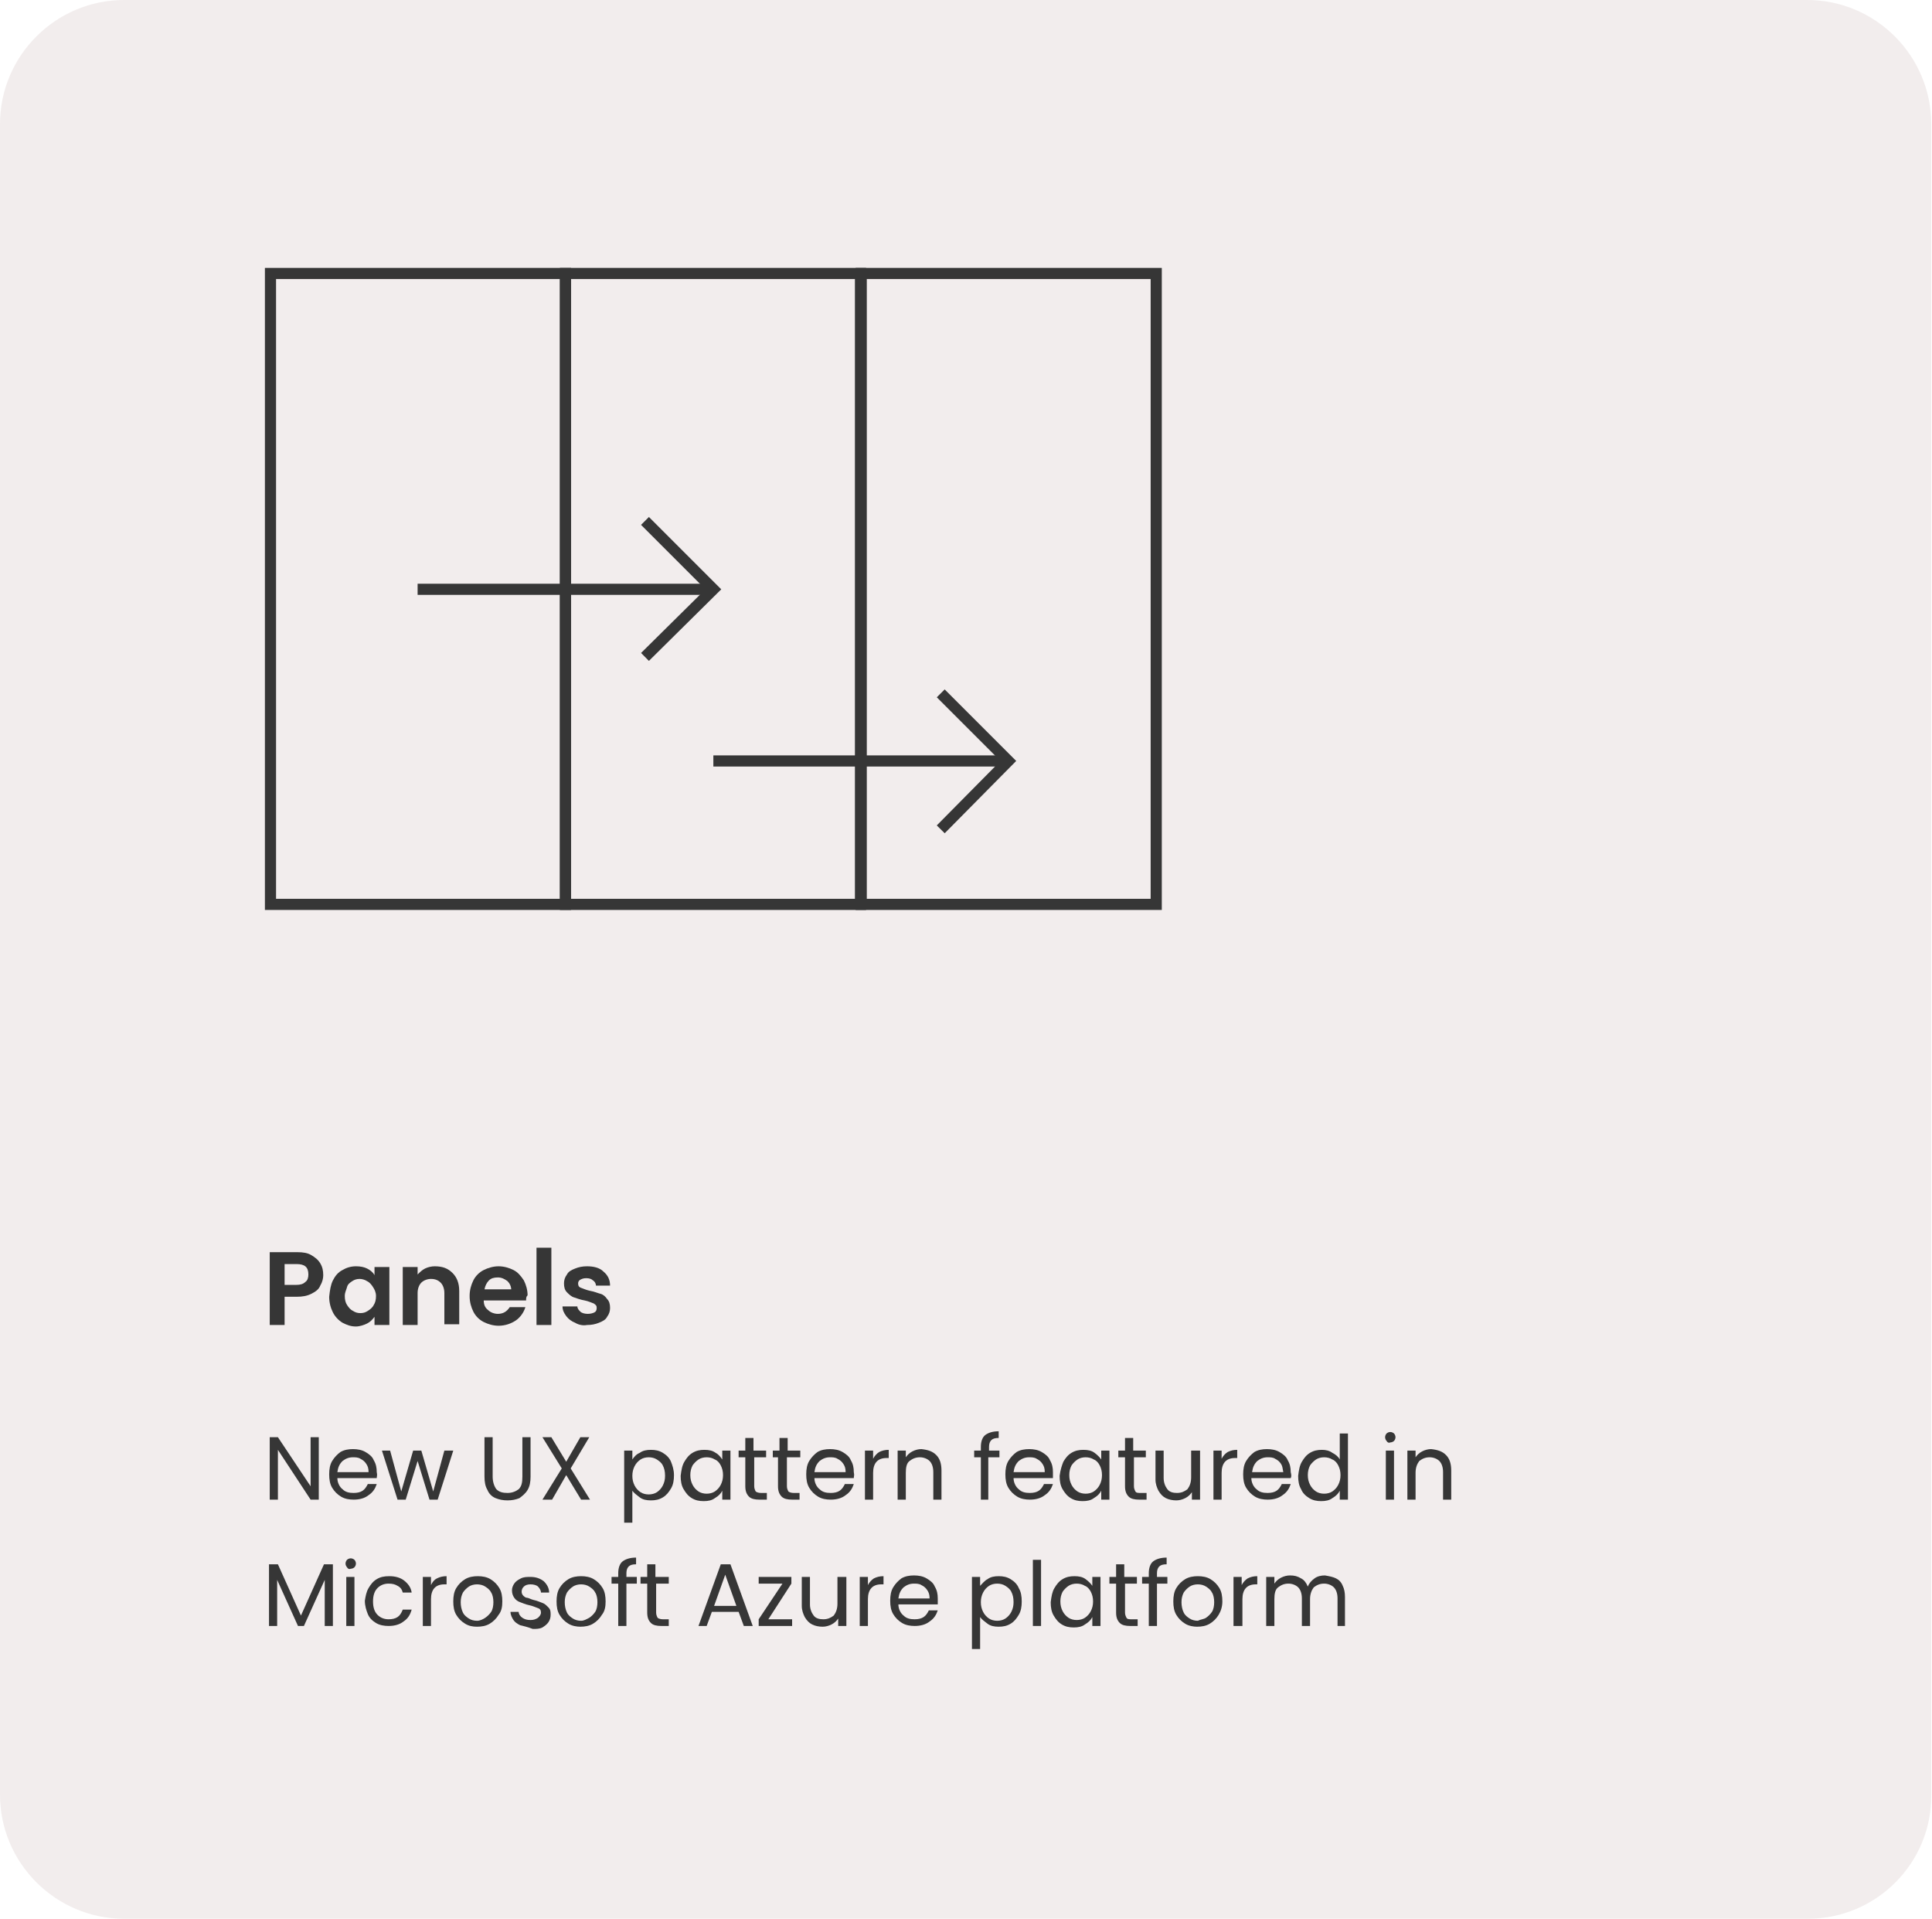
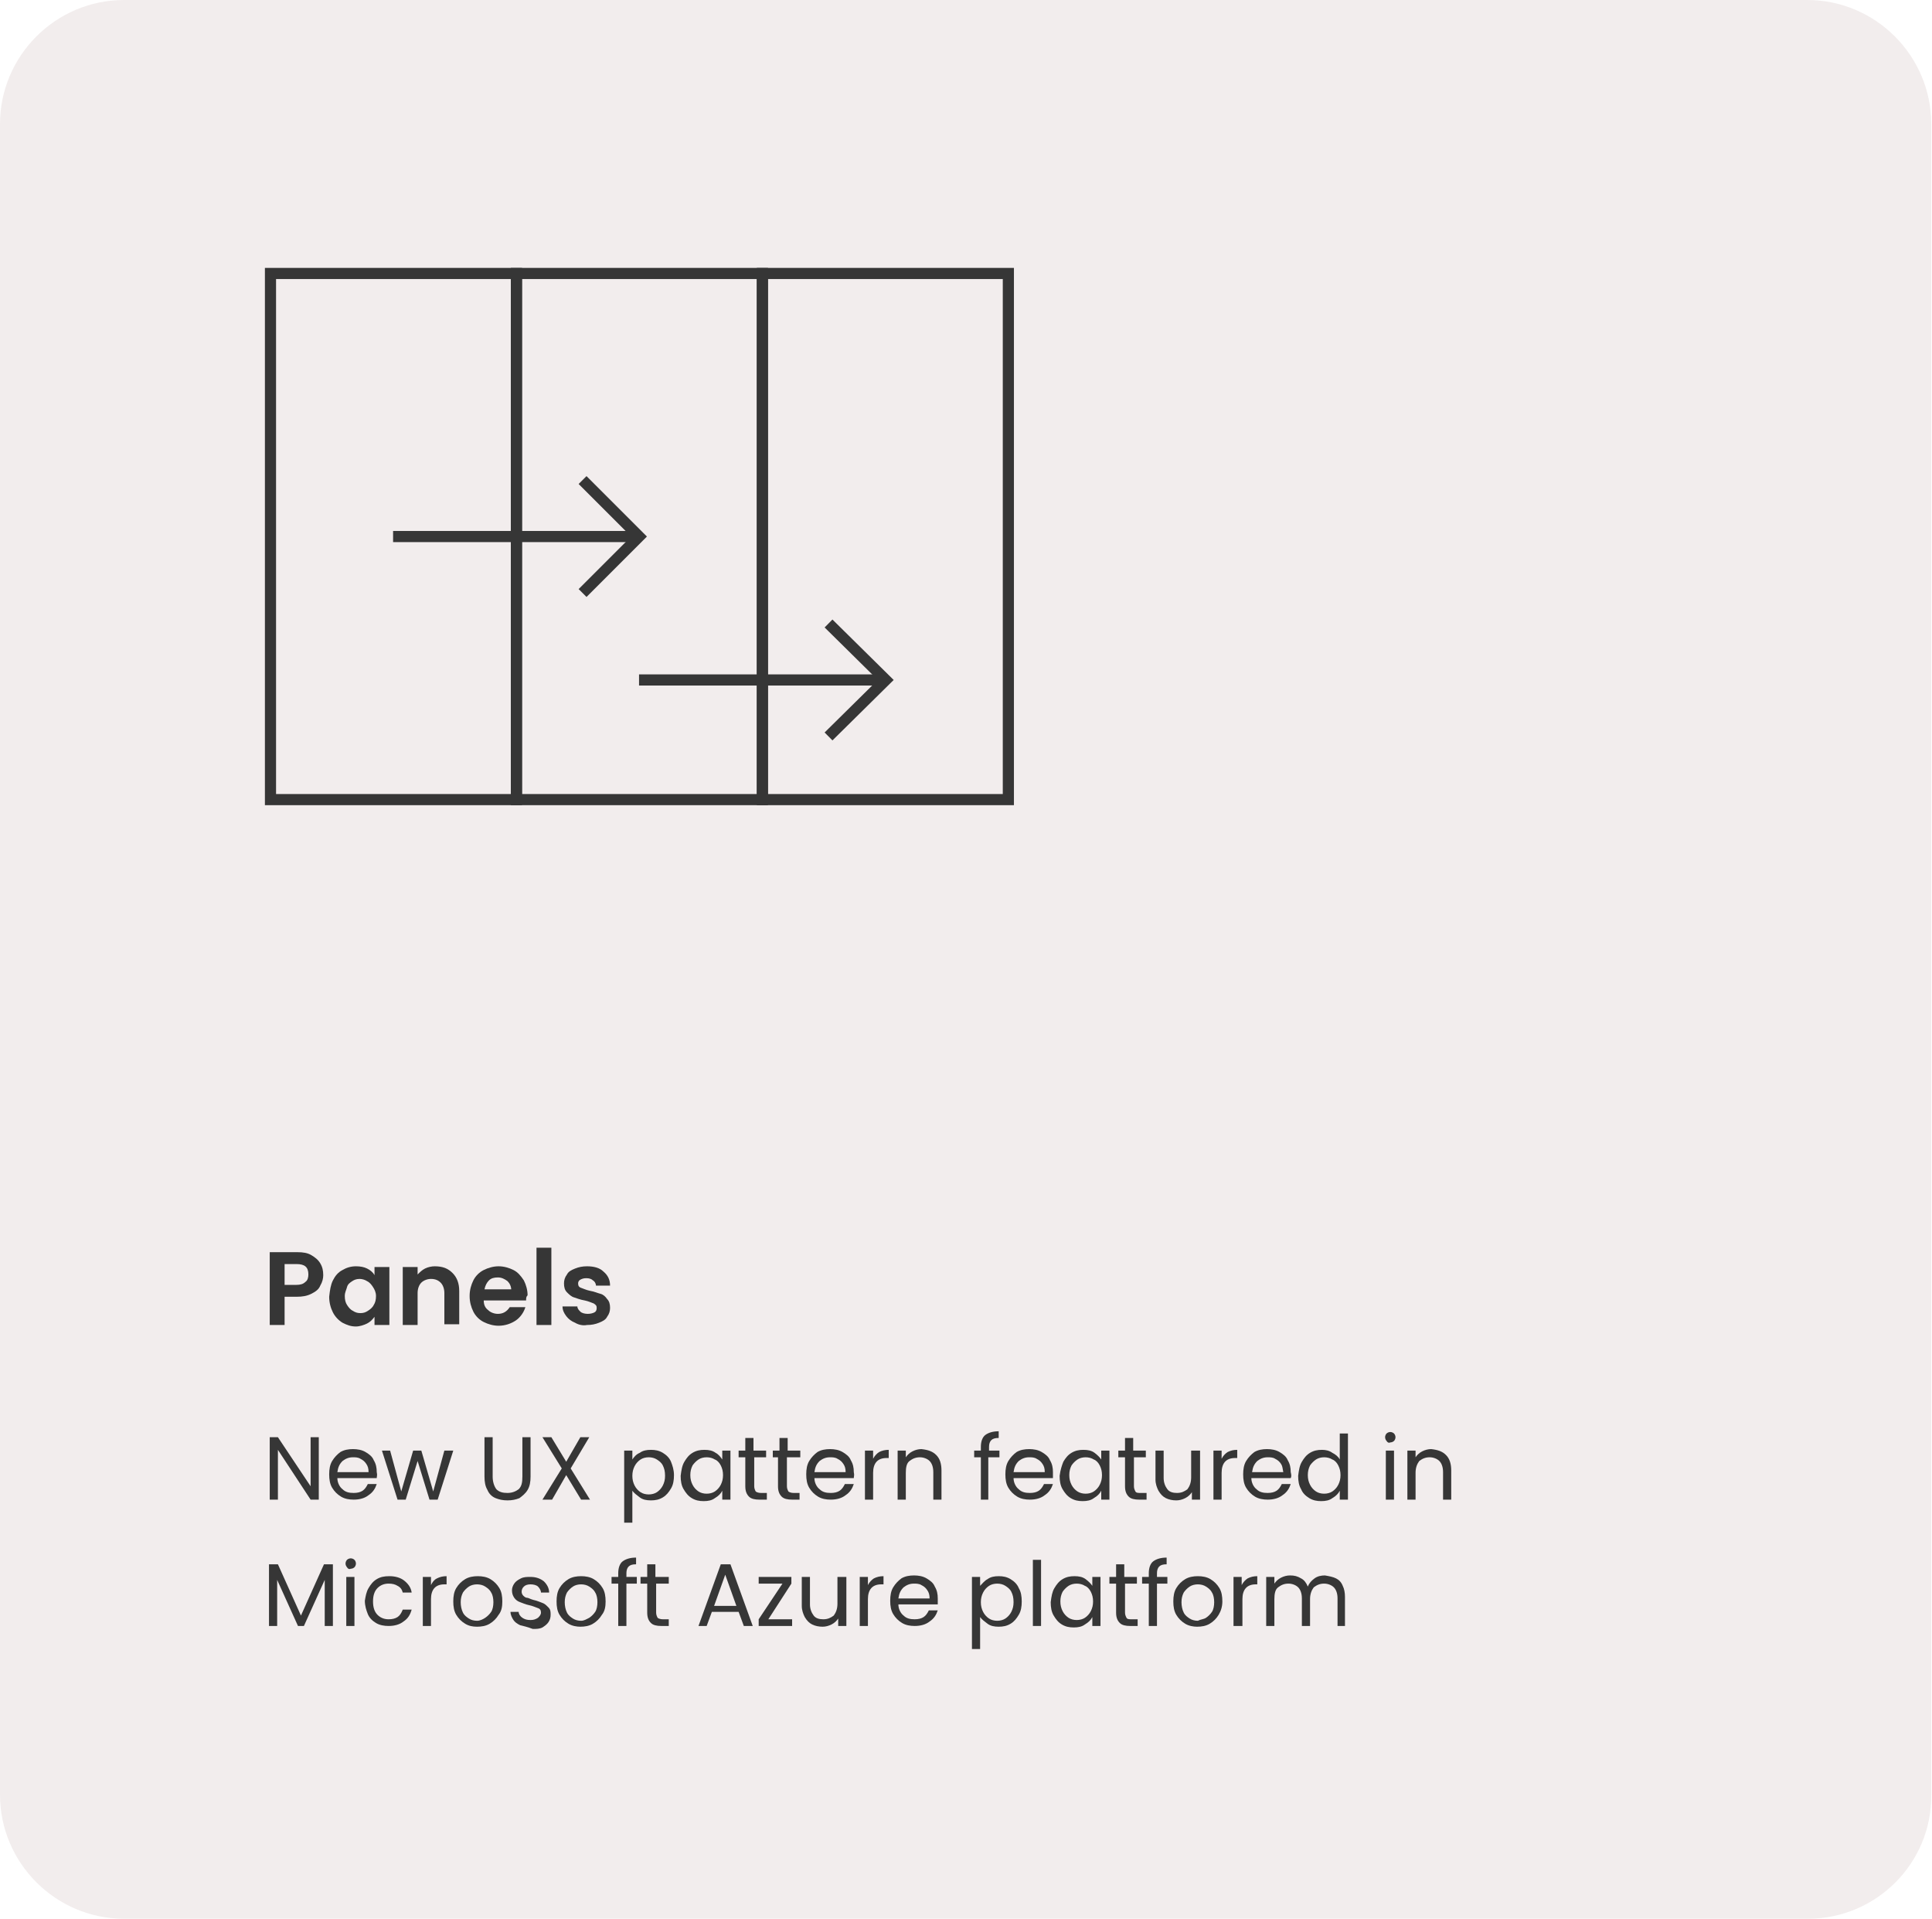
<svg xmlns="http://www.w3.org/2000/svg" version="1.1" baseProfile="tiny" id="Layer_1" x="0px" y="0px" width="260px" height="258.2px" viewBox="0 0 260 258.2" overflow="visible" xml:space="preserve">
  <path fill="#F2EDED" d="M243.3,258.2H16.7c-9.2,0-16.7-7.5-16.7-16.7V16.7C0,7.5,7.5,0,16.7,0h226.5c9.2,0,16.7,7.5,16.7,16.7v224.8  C260,250.7,252.5,258.2,243.3,258.2z" />
  <g>
    <path fill="#363636" d="M42.9,201.8h-1.1l-4.4-6.7v6.7h-1.1v-8.4h1.1l4.4,6.6v-6.6h1.1V201.8z" />
    <path fill="#363636" d="M50.7,198.9h-5.3c0,0.6,0.3,1.2,0.7,1.5c0.4,0.4,0.9,0.5,1.5,0.5c0.5,0,0.9-0.1,1.2-0.3   c0.3-0.2,0.5-0.5,0.7-0.9h1.2c-0.2,0.6-0.5,1.1-1.1,1.5c-0.5,0.4-1.2,0.6-2,0.6c-0.6,0-1.2-0.1-1.7-0.4c-0.5-0.3-0.9-0.7-1.2-1.2   c-0.3-0.5-0.4-1.1-0.4-1.8s0.1-1.3,0.4-1.8s0.7-0.9,1.1-1.2c0.5-0.3,1.1-0.4,1.7-0.4c0.6,0,1.2,0.1,1.7,0.4   c0.5,0.3,0.9,0.6,1.1,1.1c0.3,0.5,0.4,1,0.4,1.6C50.8,198.5,50.7,198.7,50.7,198.9z M49.3,197c-0.2-0.3-0.4-0.5-0.8-0.7   c-0.3-0.2-0.7-0.2-1-0.2c-0.6,0-1,0.2-1.4,0.5c-0.4,0.4-0.6,0.8-0.7,1.5h4.2C49.6,197.6,49.5,197.3,49.3,197z" />
    <path fill="#363636" d="M61,195.2l-2.1,6.6h-1.1l-1.6-5.2l-1.6,5.2h-1.1l-2.1-6.6h1.1l1.5,5.5l1.6-5.5h1.1l1.6,5.5l1.5-5.5H61z" />
    <path fill="#363636" d="M66.3,193.4v5.3c0,0.7,0.2,1.3,0.5,1.7c0.4,0.4,0.9,0.5,1.5,0.5c0.6,0,1.1-0.2,1.5-0.5   c0.4-0.4,0.5-0.9,0.5-1.7v-5.3h1.1v5.3c0,0.7-0.1,1.3-0.4,1.8c-0.3,0.5-0.7,0.8-1.1,1.1c-0.5,0.2-1,0.3-1.6,0.3   c-0.6,0-1.1-0.1-1.6-0.3c-0.5-0.2-0.9-0.6-1.1-1.1c-0.3-0.5-0.4-1.1-0.4-1.8v-5.3H66.3z" />
    <path fill="#363636" d="M76.8,197.6l2.6,4.2h-1.2l-2-3.3l-1.9,3.3H73l2.6-4.2l-2.6-4.2h1.2l2,3.3l1.9-3.3h1.2L76.8,197.6z" />
    <path fill="#363636" d="M86.1,195.5c0.4-0.3,0.9-0.4,1.5-0.4c0.6,0,1.1,0.1,1.6,0.4s0.9,0.7,1.1,1.2s0.4,1.1,0.4,1.8   c0,0.7-0.1,1.3-0.4,1.8c-0.3,0.5-0.6,0.9-1.1,1.2s-1,0.4-1.6,0.4c-0.6,0-1.1-0.1-1.5-0.4c-0.4-0.3-0.8-0.6-1-0.9v4.3H84v-9.7h1.1   v1.2C85.3,196.1,85.6,195.7,86.1,195.5z M89.2,197.2c-0.2-0.4-0.5-0.6-0.8-0.8c-0.3-0.2-0.7-0.3-1.1-0.3c-0.4,0-0.8,0.1-1.1,0.3   c-0.3,0.2-0.6,0.5-0.8,0.9c-0.2,0.4-0.3,0.8-0.3,1.3c0,0.5,0.1,0.9,0.3,1.3c0.2,0.4,0.5,0.7,0.8,0.9c0.3,0.2,0.7,0.3,1.1,0.3   c0.4,0,0.8-0.1,1.1-0.3c0.3-0.2,0.6-0.5,0.8-0.9c0.2-0.4,0.3-0.8,0.3-1.3C89.5,198,89.4,197.6,89.2,197.2z" />
    <path fill="#363636" d="M92.1,196.7c0.3-0.5,0.6-0.9,1.1-1.2s1-0.4,1.6-0.4c0.6,0,1.1,0.1,1.5,0.4c0.4,0.2,0.7,0.6,0.9,0.9v-1.2   h1.1v6.6h-1.1v-1.2c-0.2,0.4-0.5,0.7-1,1c-0.4,0.3-0.9,0.4-1.5,0.4c-0.6,0-1.1-0.1-1.6-0.4c-0.5-0.3-0.8-0.7-1.1-1.2   c-0.3-0.5-0.4-1.1-0.4-1.8C91.7,197.8,91.8,197.2,92.1,196.7z M97,197.2c-0.2-0.4-0.5-0.7-0.8-0.8c-0.3-0.2-0.7-0.3-1.1-0.3   c-0.4,0-0.8,0.1-1.1,0.3c-0.3,0.2-0.6,0.5-0.8,0.8c-0.2,0.4-0.3,0.8-0.3,1.3c0,0.5,0.1,0.9,0.3,1.3c0.2,0.4,0.5,0.7,0.8,0.9   c0.3,0.2,0.7,0.3,1.1,0.3c0.4,0,0.8-0.1,1.1-0.3c0.3-0.2,0.6-0.5,0.8-0.9c0.2-0.4,0.3-0.8,0.3-1.3S97.2,197.6,97,197.2z" />
    <path fill="#363636" d="M101.5,196.1v3.9c0,0.3,0.1,0.5,0.2,0.7c0.1,0.1,0.4,0.2,0.7,0.2h0.8v0.9h-1c-0.6,0-1.1-0.1-1.4-0.4   c-0.3-0.3-0.5-0.7-0.5-1.4v-3.9h-0.9v-0.9h0.9v-1.7h1.1v1.7h1.7v0.9H101.5z" />
    <path fill="#363636" d="M105.9,196.1v3.9c0,0.3,0.1,0.5,0.2,0.7c0.1,0.1,0.4,0.2,0.7,0.2h0.8v0.9h-1c-0.6,0-1.1-0.1-1.4-0.4   c-0.3-0.3-0.5-0.7-0.5-1.4v-3.9H104v-0.9h0.9v-1.7h1.1v1.7h1.7v0.9H105.9z" />
    <path fill="#363636" d="M114.9,198.9h-5.3c0,0.6,0.3,1.2,0.7,1.5c0.4,0.4,0.9,0.5,1.5,0.5c0.5,0,0.9-0.1,1.2-0.3   c0.3-0.2,0.5-0.5,0.7-0.9h1.2c-0.2,0.6-0.5,1.1-1.1,1.5c-0.5,0.4-1.2,0.6-2,0.6c-0.6,0-1.2-0.1-1.7-0.4c-0.5-0.3-0.9-0.7-1.2-1.2   c-0.3-0.5-0.4-1.1-0.4-1.8s0.1-1.3,0.4-1.8s0.7-0.9,1.1-1.2c0.5-0.3,1.1-0.4,1.7-0.4c0.6,0,1.2,0.1,1.7,0.4   c0.5,0.3,0.9,0.6,1.1,1.1c0.3,0.5,0.4,1,0.4,1.6C115,198.5,114.9,198.7,114.9,198.9z M113.5,197c-0.2-0.3-0.4-0.5-0.8-0.7   c-0.3-0.2-0.7-0.2-1-0.2c-0.6,0-1,0.2-1.4,0.5c-0.4,0.4-0.6,0.8-0.7,1.5h4.2C113.8,197.6,113.7,197.3,113.5,197z" />
    <path fill="#363636" d="M118.3,195.4c0.4-0.2,0.8-0.3,1.3-0.3v1.1h-0.3c-1.2,0-1.8,0.7-1.8,2v3.6h-1.1v-6.6h1.1v1.1   C117.7,195.9,118,195.6,118.3,195.4z" />
    <path fill="#363636" d="M126,195.8c0.5,0.5,0.7,1.2,0.7,2.1v3.9h-1.1v-3.7c0-0.7-0.2-1.2-0.5-1.5c-0.3-0.3-0.8-0.5-1.3-0.5   c-0.6,0-1,0.2-1.4,0.5s-0.5,0.9-0.5,1.6v3.6h-1.1v-6.6h1.1v0.9c0.2-0.3,0.5-0.6,0.9-0.8s0.8-0.3,1.2-0.3   C124.9,195.1,125.5,195.3,126,195.8z" />
    <path fill="#363636" d="M134.4,196.1H133v5.7H132v-5.7h-0.9v-0.9h0.9v-0.5c0-0.7,0.2-1.3,0.6-1.6c0.4-0.3,1-0.5,1.8-0.5v0.9   c-0.5,0-0.8,0.1-1,0.3c-0.2,0.2-0.3,0.5-0.3,0.9v0.5h1.4V196.1z" />
    <path fill="#363636" d="M141.7,198.9h-5.3c0,0.6,0.3,1.2,0.7,1.5c0.4,0.4,0.9,0.5,1.5,0.5c0.5,0,0.9-0.1,1.2-0.3   c0.3-0.2,0.5-0.5,0.7-0.9h1.2c-0.2,0.6-0.5,1.1-1.1,1.5c-0.5,0.4-1.2,0.6-2,0.6c-0.6,0-1.2-0.1-1.7-0.4c-0.5-0.3-0.9-0.7-1.2-1.2   c-0.3-0.5-0.4-1.1-0.4-1.8s0.1-1.3,0.4-1.8c0.3-0.5,0.7-0.9,1.1-1.2c0.5-0.3,1.1-0.4,1.7-0.4c0.6,0,1.2,0.1,1.7,0.4   c0.5,0.3,0.9,0.6,1.1,1.1c0.3,0.5,0.4,1,0.4,1.6C141.7,198.5,141.7,198.7,141.7,198.9z M140.3,197c-0.2-0.3-0.4-0.5-0.8-0.7   c-0.3-0.2-0.7-0.2-1-0.2c-0.6,0-1,0.2-1.4,0.5c-0.4,0.4-0.6,0.8-0.7,1.5h4.2C140.6,197.6,140.5,197.3,140.3,197z" />
    <path fill="#363636" d="M143.1,196.7c0.3-0.5,0.6-0.9,1.1-1.2c0.5-0.3,1-0.4,1.6-0.4c0.6,0,1.1,0.1,1.5,0.4s0.7,0.6,0.9,0.9v-1.2   h1.1v6.6h-1.1v-1.2c-0.2,0.4-0.5,0.7-1,1c-0.4,0.3-0.9,0.4-1.5,0.4c-0.6,0-1.1-0.1-1.6-0.4c-0.5-0.3-0.8-0.7-1.1-1.2   c-0.3-0.5-0.4-1.1-0.4-1.8C142.7,197.8,142.9,197.2,143.1,196.7z M148,197.2c-0.2-0.4-0.5-0.7-0.8-0.8c-0.3-0.2-0.7-0.3-1.1-0.3   s-0.8,0.1-1.1,0.3c-0.3,0.2-0.6,0.5-0.8,0.8c-0.2,0.4-0.3,0.8-0.3,1.3c0,0.5,0.1,0.9,0.3,1.3s0.5,0.7,0.8,0.9   c0.3,0.2,0.7,0.3,1.1,0.3s0.8-0.1,1.1-0.3c0.3-0.2,0.6-0.5,0.8-0.9c0.2-0.4,0.3-0.8,0.3-1.3S148.2,197.6,148,197.2z" />
    <path fill="#363636" d="M152.6,196.1v3.9c0,0.3,0.1,0.5,0.2,0.7s0.4,0.2,0.7,0.2h0.8v0.9h-1c-0.6,0-1.1-0.1-1.4-0.4   s-0.5-0.7-0.5-1.4v-3.9h-0.9v-0.9h0.9v-1.7h1.1v1.7h1.7v0.9H152.6z" />
    <path fill="#363636" d="M161.5,195.2v6.6h-1.1v-1c-0.2,0.3-0.5,0.6-0.9,0.8c-0.4,0.2-0.8,0.3-1.2,0.3c-0.5,0-1-0.1-1.4-0.3   c-0.4-0.2-0.7-0.5-1-1c-0.2-0.4-0.4-0.9-0.4-1.5v-3.9h1.1v3.7c0,0.6,0.2,1.1,0.5,1.5s0.8,0.5,1.3,0.5c0.6,0,1-0.2,1.4-0.5   c0.3-0.4,0.5-0.9,0.5-1.6v-3.6H161.5z" />
    <path fill="#363636" d="M165.2,195.4c0.4-0.2,0.8-0.3,1.3-0.3v1.1h-0.3c-1.2,0-1.8,0.7-1.8,2v3.6h-1.1v-6.6h1.1v1.1   C164.6,195.9,164.9,195.6,165.2,195.4z" />
    <path fill="#363636" d="M173.7,198.9h-5.3c0,0.6,0.3,1.2,0.7,1.5c0.4,0.4,0.9,0.5,1.5,0.5c0.5,0,0.9-0.1,1.2-0.3   c0.3-0.2,0.5-0.5,0.7-0.9h1.2c-0.2,0.6-0.5,1.1-1.1,1.5c-0.5,0.4-1.2,0.6-2,0.6c-0.6,0-1.2-0.1-1.7-0.4c-0.5-0.3-0.9-0.7-1.2-1.2   c-0.3-0.5-0.4-1.1-0.4-1.8s0.1-1.3,0.4-1.8c0.3-0.5,0.7-0.9,1.1-1.2c0.5-0.3,1.1-0.4,1.7-0.4c0.6,0,1.2,0.1,1.7,0.4   c0.5,0.3,0.9,0.6,1.1,1.1c0.3,0.5,0.4,1,0.4,1.6C173.8,198.5,173.8,198.7,173.7,198.9z M172.4,197c-0.2-0.3-0.4-0.5-0.8-0.7   c-0.3-0.2-0.7-0.2-1-0.2c-0.6,0-1,0.2-1.4,0.5c-0.4,0.4-0.6,0.8-0.7,1.5h4.2C172.6,197.6,172.6,197.3,172.4,197z" />
    <path fill="#363636" d="M175.2,196.7c0.3-0.5,0.6-0.9,1.1-1.2c0.5-0.3,1-0.4,1.6-0.4c0.5,0,1,0.1,1.4,0.4c0.4,0.2,0.8,0.5,1,0.9   v-3.5h1.1v8.9h-1.1v-1.2c-0.2,0.4-0.5,0.7-1,1c-0.4,0.3-0.9,0.4-1.5,0.4c-0.6,0-1.1-0.1-1.6-0.4c-0.5-0.3-0.9-0.7-1.1-1.2   c-0.3-0.5-0.4-1.1-0.4-1.8C174.8,197.8,174.9,197.2,175.2,196.7z M180.1,197.2c-0.2-0.4-0.5-0.7-0.8-0.8c-0.3-0.2-0.7-0.3-1.1-0.3   s-0.8,0.1-1.1,0.3c-0.3,0.2-0.6,0.5-0.8,0.8c-0.2,0.4-0.3,0.8-0.3,1.3c0,0.5,0.1,0.9,0.3,1.3s0.5,0.7,0.8,0.9   c0.3,0.2,0.7,0.3,1.1,0.3s0.8-0.1,1.1-0.3c0.3-0.2,0.6-0.5,0.8-0.9c0.2-0.4,0.3-0.8,0.3-1.3S180.3,197.6,180.1,197.2z" />
    <path fill="#363636" d="M186.6,193.9c-0.1-0.1-0.2-0.3-0.2-0.5s0.1-0.4,0.2-0.5s0.3-0.2,0.5-0.2c0.2,0,0.4,0.1,0.5,0.2   s0.2,0.3,0.2,0.5s-0.1,0.4-0.2,0.5c-0.1,0.1-0.3,0.2-0.5,0.2C186.9,194.2,186.7,194.1,186.6,193.9z M187.6,195.2v6.6h-1.1v-6.6   H187.6z" />
    <path fill="#363636" d="M194.6,195.8c0.5,0.5,0.7,1.2,0.7,2.1v3.9h-1.1v-3.7c0-0.7-0.2-1.2-0.5-1.5c-0.3-0.3-0.8-0.5-1.3-0.5   c-0.6,0-1,0.2-1.4,0.5c-0.3,0.4-0.5,0.9-0.5,1.6v3.6h-1.1v-6.6h1.1v0.9c0.2-0.3,0.5-0.6,0.9-0.8c0.4-0.2,0.8-0.3,1.2-0.3   C193.5,195.1,194.1,195.3,194.6,195.8z" />
    <path fill="#363636" d="M44.8,210.5v8.3h-1.1v-6.2l-2.8,6.2h-0.8l-2.8-6.2v6.2h-1.1v-8.3h1.2l3.1,6.9l3.1-6.9H44.8z" />
    <path fill="#363636" d="M46.7,210.9c-0.1-0.1-0.2-0.3-0.2-0.5s0.1-0.4,0.2-0.5s0.3-0.2,0.5-0.2c0.2,0,0.4,0.1,0.5,0.2   c0.1,0.1,0.2,0.3,0.2,0.5s-0.1,0.4-0.2,0.5c-0.1,0.1-0.3,0.2-0.5,0.2C47,211.2,46.8,211.1,46.7,210.9z M47.7,212.2v6.6h-1.1v-6.6   H47.7z" />
    <path fill="#363636" d="M49.6,213.7c0.3-0.5,0.6-0.9,1.1-1.2c0.5-0.3,1-0.4,1.7-0.4c0.8,0,1.5,0.2,2,0.6c0.5,0.4,0.9,0.9,1,1.6   h-1.2c-0.1-0.4-0.3-0.7-0.7-0.9c-0.3-0.2-0.7-0.3-1.2-0.3c-0.6,0-1.1,0.2-1.5,0.6c-0.4,0.4-0.6,1-0.6,1.8c0,0.8,0.2,1.4,0.6,1.8   c0.4,0.4,0.9,0.6,1.5,0.6c0.5,0,0.9-0.1,1.2-0.3c0.3-0.2,0.5-0.5,0.7-1h1.2c-0.2,0.7-0.5,1.2-1.1,1.6c-0.5,0.4-1.2,0.6-2,0.6   c-0.6,0-1.2-0.1-1.7-0.4c-0.5-0.3-0.9-0.7-1.1-1.2s-0.4-1.1-0.4-1.8C49.2,214.8,49.3,214.2,49.6,213.7z" />
    <path fill="#363636" d="M58.8,212.4c0.4-0.2,0.8-0.3,1.3-0.3v1.1h-0.3c-1.2,0-1.8,0.7-1.8,2v3.6h-1.1v-6.6H58v1.1   C58.2,212.9,58.4,212.6,58.8,212.4z" />
    <path fill="#363636" d="M62.6,218.5c-0.5-0.3-0.9-0.7-1.2-1.2c-0.3-0.5-0.4-1.1-0.4-1.8c0-0.7,0.1-1.3,0.4-1.8s0.7-0.9,1.2-1.2   c0.5-0.3,1.1-0.4,1.7-0.4s1.2,0.1,1.7,0.4c0.5,0.3,0.9,0.7,1.2,1.2s0.4,1.1,0.4,1.8s-0.1,1.3-0.5,1.8c-0.3,0.5-0.7,0.9-1.2,1.2   c-0.5,0.3-1.1,0.4-1.7,0.4C63.6,218.9,63.1,218.8,62.6,218.5z M65.3,217.7c0.3-0.2,0.6-0.5,0.8-0.8s0.3-0.8,0.3-1.3   c0-0.5-0.1-1-0.3-1.3c-0.2-0.4-0.5-0.6-0.8-0.8c-0.3-0.2-0.7-0.3-1.1-0.3c-0.4,0-0.8,0.1-1.1,0.3c-0.3,0.2-0.6,0.5-0.8,0.8   c-0.2,0.4-0.3,0.8-0.3,1.3c0,0.5,0.1,1,0.3,1.4c0.2,0.4,0.5,0.6,0.8,0.8s0.7,0.3,1.1,0.3S65,217.9,65.3,217.7z" />
    <path fill="#363636" d="M70,218.7c-0.4-0.2-0.7-0.4-0.9-0.7c-0.2-0.3-0.4-0.7-0.4-1.1h1.1c0,0.3,0.2,0.6,0.5,0.8   c0.3,0.2,0.6,0.3,1.1,0.3c0.4,0,0.7-0.1,1-0.3c0.2-0.2,0.4-0.4,0.4-0.7c0-0.3-0.1-0.5-0.4-0.6c-0.3-0.1-0.7-0.3-1.2-0.4   c-0.5-0.1-0.9-0.3-1.2-0.4c-0.3-0.1-0.6-0.3-0.8-0.6c-0.2-0.3-0.3-0.6-0.3-1c0-0.3,0.1-0.6,0.3-0.9c0.2-0.3,0.5-0.5,0.9-0.7   c0.4-0.2,0.8-0.2,1.3-0.2c0.7,0,1.3,0.2,1.8,0.6c0.4,0.4,0.7,0.9,0.7,1.5h-1.1c0-0.3-0.2-0.6-0.4-0.8s-0.6-0.3-1-0.3   c-0.4,0-0.7,0.1-0.9,0.3c-0.2,0.2-0.3,0.4-0.3,0.7c0,0.2,0.1,0.4,0.2,0.5c0.1,0.1,0.3,0.3,0.5,0.3s0.5,0.2,0.9,0.3   c0.5,0.1,0.9,0.3,1.2,0.4s0.5,0.3,0.8,0.6s0.3,0.6,0.3,1c0,0.4-0.1,0.7-0.3,1c-0.2,0.3-0.5,0.5-0.8,0.7c-0.4,0.2-0.8,0.2-1.3,0.2   C70.9,218.9,70.4,218.8,70,218.7z" />
    <path fill="#363636" d="M76.5,218.5c-0.5-0.3-0.9-0.7-1.2-1.2c-0.3-0.5-0.4-1.1-0.4-1.8c0-0.7,0.1-1.3,0.4-1.8s0.7-0.9,1.2-1.2   c0.5-0.3,1.1-0.4,1.7-0.4s1.2,0.1,1.7,0.4c0.5,0.3,0.9,0.7,1.2,1.2s0.4,1.1,0.4,1.8s-0.1,1.3-0.5,1.8c-0.3,0.5-0.7,0.9-1.2,1.2   c-0.5,0.3-1.1,0.4-1.7,0.4C77.6,218.9,77,218.8,76.5,218.5z M79.3,217.7c0.3-0.2,0.6-0.5,0.8-0.8s0.3-0.8,0.3-1.3   c0-0.5-0.1-1-0.3-1.3c-0.2-0.4-0.5-0.6-0.8-0.8c-0.3-0.2-0.7-0.3-1.1-0.3c-0.4,0-0.8,0.1-1.1,0.3c-0.3,0.2-0.6,0.5-0.8,0.8   c-0.2,0.4-0.3,0.8-0.3,1.3c0,0.5,0.1,1,0.3,1.4c0.2,0.4,0.5,0.6,0.8,0.8s0.7,0.3,1.1,0.3S78.9,217.9,79.3,217.7z" />
    <path fill="#363636" d="M85.7,213.1h-1.4v5.7h-1.1v-5.7h-0.9v-0.9h0.9v-0.5c0-0.7,0.2-1.3,0.6-1.6c0.4-0.3,1-0.5,1.8-0.5v0.9   c-0.5,0-0.8,0.1-1,0.3c-0.2,0.2-0.3,0.5-0.3,0.9v0.5h1.4V213.1z" />
    <path fill="#363636" d="M88.3,213.1v3.9c0,0.3,0.1,0.5,0.2,0.7c0.1,0.1,0.4,0.2,0.7,0.2H90v0.9h-1c-0.6,0-1.1-0.1-1.4-0.4   c-0.3-0.3-0.5-0.7-0.5-1.4v-3.9h-0.9v-0.9h0.9v-1.7h1.1v1.7H90v0.9H88.3z" />
    <path fill="#363636" d="M99.4,216.9h-3.6l-0.7,1.9H94l3-8.3h1.3l3,8.3h-1.2L99.4,216.9z M99.1,216.1l-1.5-4.2l-1.5,4.2H99.1z" />
    <path fill="#363636" d="M103.4,217.9h3.2v0.9h-4.5v-0.9l3.2-4.8h-3.2v-0.9h4.4v0.9L103.4,217.9z" />
    <path fill="#363636" d="M113.9,212.2v6.6h-1.1v-1c-0.2,0.3-0.5,0.6-0.9,0.8c-0.4,0.2-0.8,0.3-1.2,0.3c-0.5,0-1-0.1-1.4-0.3   c-0.4-0.2-0.7-0.5-1-1c-0.2-0.4-0.4-0.9-0.4-1.5v-3.9h1.1v3.7c0,0.6,0.2,1.1,0.5,1.5s0.8,0.5,1.3,0.5c0.6,0,1-0.2,1.4-0.5   c0.3-0.4,0.5-0.9,0.5-1.6v-3.6H113.9z" />
    <path fill="#363636" d="M117.6,212.4c0.4-0.2,0.8-0.3,1.3-0.3v1.1h-0.3c-1.2,0-1.8,0.7-1.8,2v3.6h-1.1v-6.6h1.1v1.1   C117,212.9,117.3,212.6,117.6,212.4z" />
    <path fill="#363636" d="M126.2,215.9h-5.3c0,0.6,0.3,1.2,0.7,1.5c0.4,0.4,0.9,0.5,1.5,0.5c0.5,0,0.9-0.1,1.2-0.3   c0.3-0.2,0.5-0.5,0.7-0.9h1.2c-0.2,0.6-0.5,1.1-1.1,1.5c-0.5,0.4-1.2,0.6-2,0.6c-0.6,0-1.2-0.1-1.7-0.4c-0.5-0.3-0.9-0.7-1.2-1.2   c-0.3-0.5-0.4-1.1-0.4-1.8s0.1-1.3,0.4-1.8s0.7-0.9,1.1-1.2c0.5-0.3,1.1-0.4,1.7-0.4c0.6,0,1.2,0.1,1.7,0.4   c0.5,0.3,0.9,0.6,1.1,1.1c0.3,0.5,0.4,1,0.4,1.6C126.2,215.5,126.2,215.7,126.2,215.9z M124.8,214c-0.2-0.3-0.4-0.5-0.8-0.7   c-0.3-0.2-0.7-0.2-1-0.2c-0.6,0-1,0.2-1.4,0.5c-0.4,0.4-0.6,0.8-0.7,1.5h4.2C125.1,214.6,125,214.3,124.8,214z" />
    <path fill="#363636" d="M132.9,212.5c0.4-0.3,0.9-0.4,1.5-0.4c0.6,0,1.1,0.1,1.6,0.4c0.5,0.3,0.9,0.7,1.1,1.2   c0.3,0.5,0.4,1.1,0.4,1.8c0,0.7-0.1,1.3-0.4,1.8c-0.3,0.5-0.6,0.9-1.1,1.2c-0.5,0.3-1,0.4-1.6,0.4c-0.6,0-1.1-0.1-1.5-0.4   c-0.4-0.3-0.8-0.6-1-0.9v4.3h-1.1v-9.7h1.1v1.2C132.2,213.1,132.5,212.7,132.9,212.5z M136.1,214.2c-0.2-0.4-0.5-0.6-0.8-0.8   c-0.3-0.2-0.7-0.3-1.1-0.3c-0.4,0-0.8,0.1-1.1,0.3c-0.3,0.2-0.6,0.5-0.8,0.9c-0.2,0.4-0.3,0.8-0.3,1.3c0,0.5,0.1,0.9,0.3,1.3   c0.2,0.4,0.5,0.7,0.8,0.9c0.3,0.2,0.7,0.3,1.1,0.3c0.4,0,0.8-0.1,1.1-0.3c0.3-0.2,0.6-0.5,0.8-0.9s0.3-0.8,0.3-1.3   C136.4,215,136.3,214.6,136.1,214.2z" />
    <path fill="#363636" d="M140.1,209.9v8.9H139v-8.9H140.1z" />
    <path fill="#363636" d="M141.9,213.7c0.3-0.5,0.6-0.9,1.1-1.2c0.5-0.3,1-0.4,1.6-0.4c0.6,0,1.1,0.1,1.5,0.4s0.7,0.6,0.9,0.9v-1.2   h1.1v6.6h-1.1v-1.2c-0.2,0.4-0.5,0.7-1,1c-0.4,0.3-0.9,0.4-1.5,0.4c-0.6,0-1.1-0.1-1.6-0.4c-0.5-0.3-0.8-0.7-1.1-1.2   c-0.3-0.5-0.4-1.1-0.4-1.8C141.5,214.8,141.6,214.2,141.9,213.7z M146.8,214.2c-0.2-0.4-0.5-0.7-0.8-0.8c-0.3-0.2-0.7-0.3-1.1-0.3   s-0.8,0.1-1.1,0.3c-0.3,0.2-0.6,0.5-0.8,0.8c-0.2,0.4-0.3,0.8-0.3,1.3c0,0.5,0.1,0.9,0.3,1.3s0.5,0.7,0.8,0.9   c0.3,0.2,0.7,0.3,1.1,0.3s0.8-0.1,1.1-0.3c0.3-0.2,0.6-0.5,0.8-0.9c0.2-0.4,0.3-0.8,0.3-1.3S147,214.6,146.8,214.2z" />
    <path fill="#363636" d="M151.4,213.1v3.9c0,0.3,0.1,0.5,0.2,0.7s0.4,0.2,0.7,0.2h0.8v0.9h-1c-0.6,0-1.1-0.1-1.4-0.4   s-0.5-0.7-0.5-1.4v-3.9h-0.9v-0.9h0.9v-1.7h1.1v1.7h1.7v0.9H151.4z" />
    <path fill="#363636" d="M157.1,213.1h-1.4v5.7h-1.1v-5.7h-0.9v-0.9h0.9v-0.5c0-0.7,0.2-1.3,0.6-1.6s1-0.5,1.8-0.5v0.9   c-0.5,0-0.8,0.1-1,0.3c-0.2,0.2-0.3,0.5-0.3,0.9v0.5h1.4V213.1z" />
    <path fill="#363636" d="M159.5,218.5c-0.5-0.3-0.9-0.7-1.2-1.2c-0.3-0.5-0.4-1.1-0.4-1.8c0-0.7,0.1-1.3,0.4-1.8s0.7-0.9,1.2-1.2   c0.5-0.3,1.1-0.4,1.7-0.4s1.2,0.1,1.7,0.4c0.5,0.3,0.9,0.7,1.2,1.2s0.4,1.1,0.4,1.8s-0.2,1.3-0.5,1.8c-0.3,0.5-0.7,0.9-1.2,1.2   c-0.5,0.3-1.1,0.4-1.7,0.4C160.6,218.9,160,218.8,159.5,218.5z M162.3,217.7c0.3-0.2,0.6-0.5,0.8-0.8s0.3-0.8,0.3-1.3   c0-0.5-0.1-1-0.3-1.3c-0.2-0.4-0.5-0.6-0.8-0.8c-0.3-0.2-0.7-0.3-1.1-0.3c-0.4,0-0.8,0.1-1.1,0.3c-0.3,0.2-0.6,0.5-0.8,0.8   c-0.2,0.4-0.3,0.8-0.3,1.3c0,0.5,0.1,1,0.3,1.4c0.2,0.4,0.5,0.6,0.8,0.8s0.7,0.3,1.1,0.3C161.6,217.9,162,217.9,162.3,217.7z" />
    <path fill="#363636" d="M167.9,212.4c0.4-0.2,0.8-0.3,1.3-0.3v1.1H169c-1.2,0-1.8,0.7-1.8,2v3.6H166v-6.6h1.1v1.1   C167.3,212.9,167.6,212.6,167.9,212.4z" />
    <path fill="#363636" d="M179.8,212.4c0.4,0.2,0.7,0.5,0.9,1c0.2,0.4,0.3,0.9,0.3,1.5v3.9H180v-3.7c0-0.7-0.2-1.2-0.5-1.5   c-0.3-0.3-0.8-0.5-1.3-0.5c-0.6,0-1,0.2-1.4,0.5c-0.3,0.4-0.5,0.9-0.5,1.6v3.6h-1.1v-3.7c0-0.7-0.2-1.2-0.5-1.5   c-0.3-0.3-0.8-0.5-1.3-0.5c-0.6,0-1,0.2-1.4,0.5s-0.5,0.9-0.5,1.6v3.6h-1.1v-6.6h1.1v0.9c0.2-0.3,0.5-0.6,0.9-0.8   c0.4-0.2,0.8-0.3,1.2-0.3c0.6,0,1,0.1,1.5,0.4c0.4,0.2,0.7,0.6,0.9,1.1c0.2-0.5,0.5-0.8,0.9-1.1c0.4-0.3,0.9-0.4,1.4-0.4   C178.9,212.1,179.4,212.2,179.8,212.4z" />
  </g>
  <g>
    <path fill="#363636" d="M43.1,173c-0.2,0.5-0.6,0.8-1.2,1.1s-1.2,0.4-2,0.4h-1.6v3.8h-2v-9.8H40c0.8,0,1.4,0.1,1.9,0.4   c0.5,0.3,0.9,0.6,1.2,1.1s0.4,1,0.4,1.6C43.5,172,43.4,172.5,43.1,173z M41.1,172.5c0.3-0.2,0.4-0.6,0.4-1c0-1-0.5-1.4-1.6-1.4   h-1.6v2.8h1.6C40.4,172.9,40.8,172.8,41.1,172.5z" />
    <path fill="#363636" d="M44.8,172.3c0.3-0.6,0.7-1.1,1.3-1.4c0.5-0.3,1.1-0.5,1.8-0.5c0.6,0,1.1,0.1,1.5,0.3s0.8,0.5,1,0.9v-1.1h2   v7.8h-2v-1.1c-0.3,0.4-0.6,0.7-1,0.9c-0.4,0.2-1,0.4-1.5,0.4c-0.7,0-1.2-0.2-1.8-0.5c-0.5-0.3-1-0.8-1.3-1.4   c-0.3-0.6-0.5-1.3-0.5-2.1C44.4,173.6,44.5,172.9,44.8,172.3z M50.2,173.2c-0.2-0.3-0.4-0.6-0.8-0.8c-0.3-0.2-0.7-0.3-1-0.3   c-0.4,0-0.7,0.1-1,0.3c-0.3,0.2-0.6,0.4-0.7,0.8s-0.3,0.7-0.3,1.2s0.1,0.9,0.3,1.2c0.2,0.3,0.4,0.6,0.8,0.8c0.3,0.2,0.6,0.3,1,0.3   c0.4,0,0.7-0.1,1-0.3c0.3-0.2,0.6-0.4,0.8-0.8c0.2-0.3,0.3-0.7,0.3-1.2S50.4,173.5,50.2,173.2z" />
    <path fill="#363636" d="M60.9,171.3c0.6,0.6,0.9,1.4,0.9,2.4v4.5h-2V174c0-0.6-0.2-1.1-0.5-1.4s-0.7-0.5-1.3-0.5   c-0.5,0-1,0.2-1.3,0.5c-0.3,0.3-0.5,0.8-0.5,1.4v4.3h-2v-7.8h2v1c0.3-0.3,0.6-0.6,1-0.8c0.4-0.2,0.9-0.3,1.3-0.3   C59.6,170.4,60.3,170.7,60.9,171.3z" />
    <path fill="#363636" d="M70.8,175h-5.7c0,0.6,0.2,1,0.6,1.3c0.3,0.3,0.8,0.5,1.3,0.5c0.7,0,1.2-0.3,1.6-0.9h2.1   c-0.2,0.7-0.7,1.4-1.3,1.8s-1.4,0.7-2.3,0.7c-0.7,0-1.4-0.2-2-0.5c-0.6-0.3-1.1-0.8-1.4-1.4c-0.3-0.6-0.5-1.3-0.5-2.1   c0-0.8,0.2-1.5,0.5-2.1c0.3-0.6,0.8-1.1,1.4-1.4c0.6-0.3,1.3-0.5,2-0.5c0.7,0,1.4,0.2,2,0.5c0.6,0.3,1,0.8,1.4,1.4   c0.3,0.6,0.5,1.3,0.5,2C70.8,174.5,70.8,174.7,70.8,175z M68.8,173.6c0-0.5-0.2-0.9-0.5-1.2c-0.4-0.3-0.8-0.5-1.3-0.5   c-0.5,0-0.9,0.1-1.2,0.4c-0.3,0.3-0.5,0.7-0.6,1.2H68.8z" />
    <path fill="#363636" d="M74.2,167.9v10.4h-2v-10.4H74.2z" />
    <path fill="#363636" d="M77.4,178c-0.5-0.2-0.9-0.5-1.2-0.9c-0.3-0.4-0.5-0.8-0.5-1.3h2c0,0.3,0.2,0.5,0.4,0.7s0.6,0.3,1,0.3   c0.4,0,0.7-0.1,0.9-0.2s0.3-0.3,0.3-0.6c0-0.3-0.1-0.4-0.4-0.6c-0.3-0.1-0.7-0.3-1.2-0.4c-0.6-0.1-1.1-0.3-1.4-0.4   c-0.4-0.1-0.7-0.4-1-0.7c-0.3-0.3-0.4-0.7-0.4-1.2c0-0.4,0.1-0.8,0.4-1.2c0.2-0.4,0.6-0.6,1.1-0.8c0.5-0.2,1-0.3,1.6-0.3   c0.9,0,1.7,0.2,2.2,0.7c0.6,0.5,0.9,1.1,0.9,1.9h-1.9c0-0.3-0.2-0.6-0.4-0.7c-0.2-0.2-0.5-0.3-0.9-0.3c-0.4,0-0.6,0.1-0.8,0.2   s-0.3,0.3-0.3,0.5c0,0.3,0.1,0.5,0.4,0.6c0.3,0.1,0.7,0.3,1.2,0.4c0.6,0.1,1,0.3,1.4,0.4c0.4,0.1,0.7,0.4,0.9,0.7   c0.3,0.3,0.4,0.7,0.4,1.2c0,0.4-0.1,0.8-0.4,1.2c-0.2,0.4-0.6,0.6-1.1,0.8c-0.5,0.2-1,0.3-1.6,0.3C78.5,178.4,77.9,178.3,77.4,178z   " />
  </g>
-   <rect x="36.4" y="36.8" fill="none" stroke="#363636" stroke-width="1.5" stroke-miterlimit="10" width="39.7" height="84.9" />
-   <rect x="76.1" y="36.8" fill="none" stroke="#363636" stroke-width="1.5" stroke-miterlimit="10" width="39.7" height="84.9" />
-   <rect x="115.9" y="36.8" fill="none" stroke="#363636" stroke-width="1.5" stroke-miterlimit="10" width="39.7" height="84.9" />
-   <line fill="none" stroke="#363636" stroke-width="1.5" stroke-miterlimit="10" x1="56.2" y1="79.3" x2="96" y2="79.3" />
-   <polyline fill="none" stroke="#363636" stroke-width="1.5" stroke-miterlimit="10" points="86.8,70.1 96,79.3 86.8,88.4 " />
-   <line fill="none" stroke="#363636" stroke-width="1.5" stroke-miterlimit="10" x1="96" y1="102.4" x2="135.7" y2="102.4" />
-   <polyline fill="none" stroke="#363636" stroke-width="1.5" stroke-miterlimit="10" points="126.6,93.3 135.7,102.4 126.6,111.6 " />
+   <rect x="36.4" y="36.8" fill="none" stroke="#363636" stroke-width="1.5" stroke-miterlimit="10" width="33.1" height="70.8" />
+   <rect x="69.5" y="36.8" fill="none" stroke="#363636" stroke-width="1.5" stroke-miterlimit="10" width="33.1" height="70.8" />
+   <rect x="102.6" y="36.8" fill="none" stroke="#363636" stroke-width="1.5" stroke-miterlimit="10" width="33.1" height="70.8" />
+   <line fill="none" stroke="#363636" stroke-width="1.5" stroke-miterlimit="10" x1="52.9" y1="72.2" x2="86" y2="72.2" />
+   <polyline fill="none" stroke="#363636" stroke-width="1.5" stroke-miterlimit="10" points="78.4,64.6 86,72.2 78.4,79.8 " />
+   <line fill="none" stroke="#363636" stroke-width="1.5" stroke-miterlimit="10" x1="86" y1="91.5" x2="119.2" y2="91.5" />
+   <polyline fill="none" stroke="#363636" stroke-width="1.5" stroke-miterlimit="10" points="111.5,83.9 119.2,91.5 111.5,99.1 " />
</svg>
